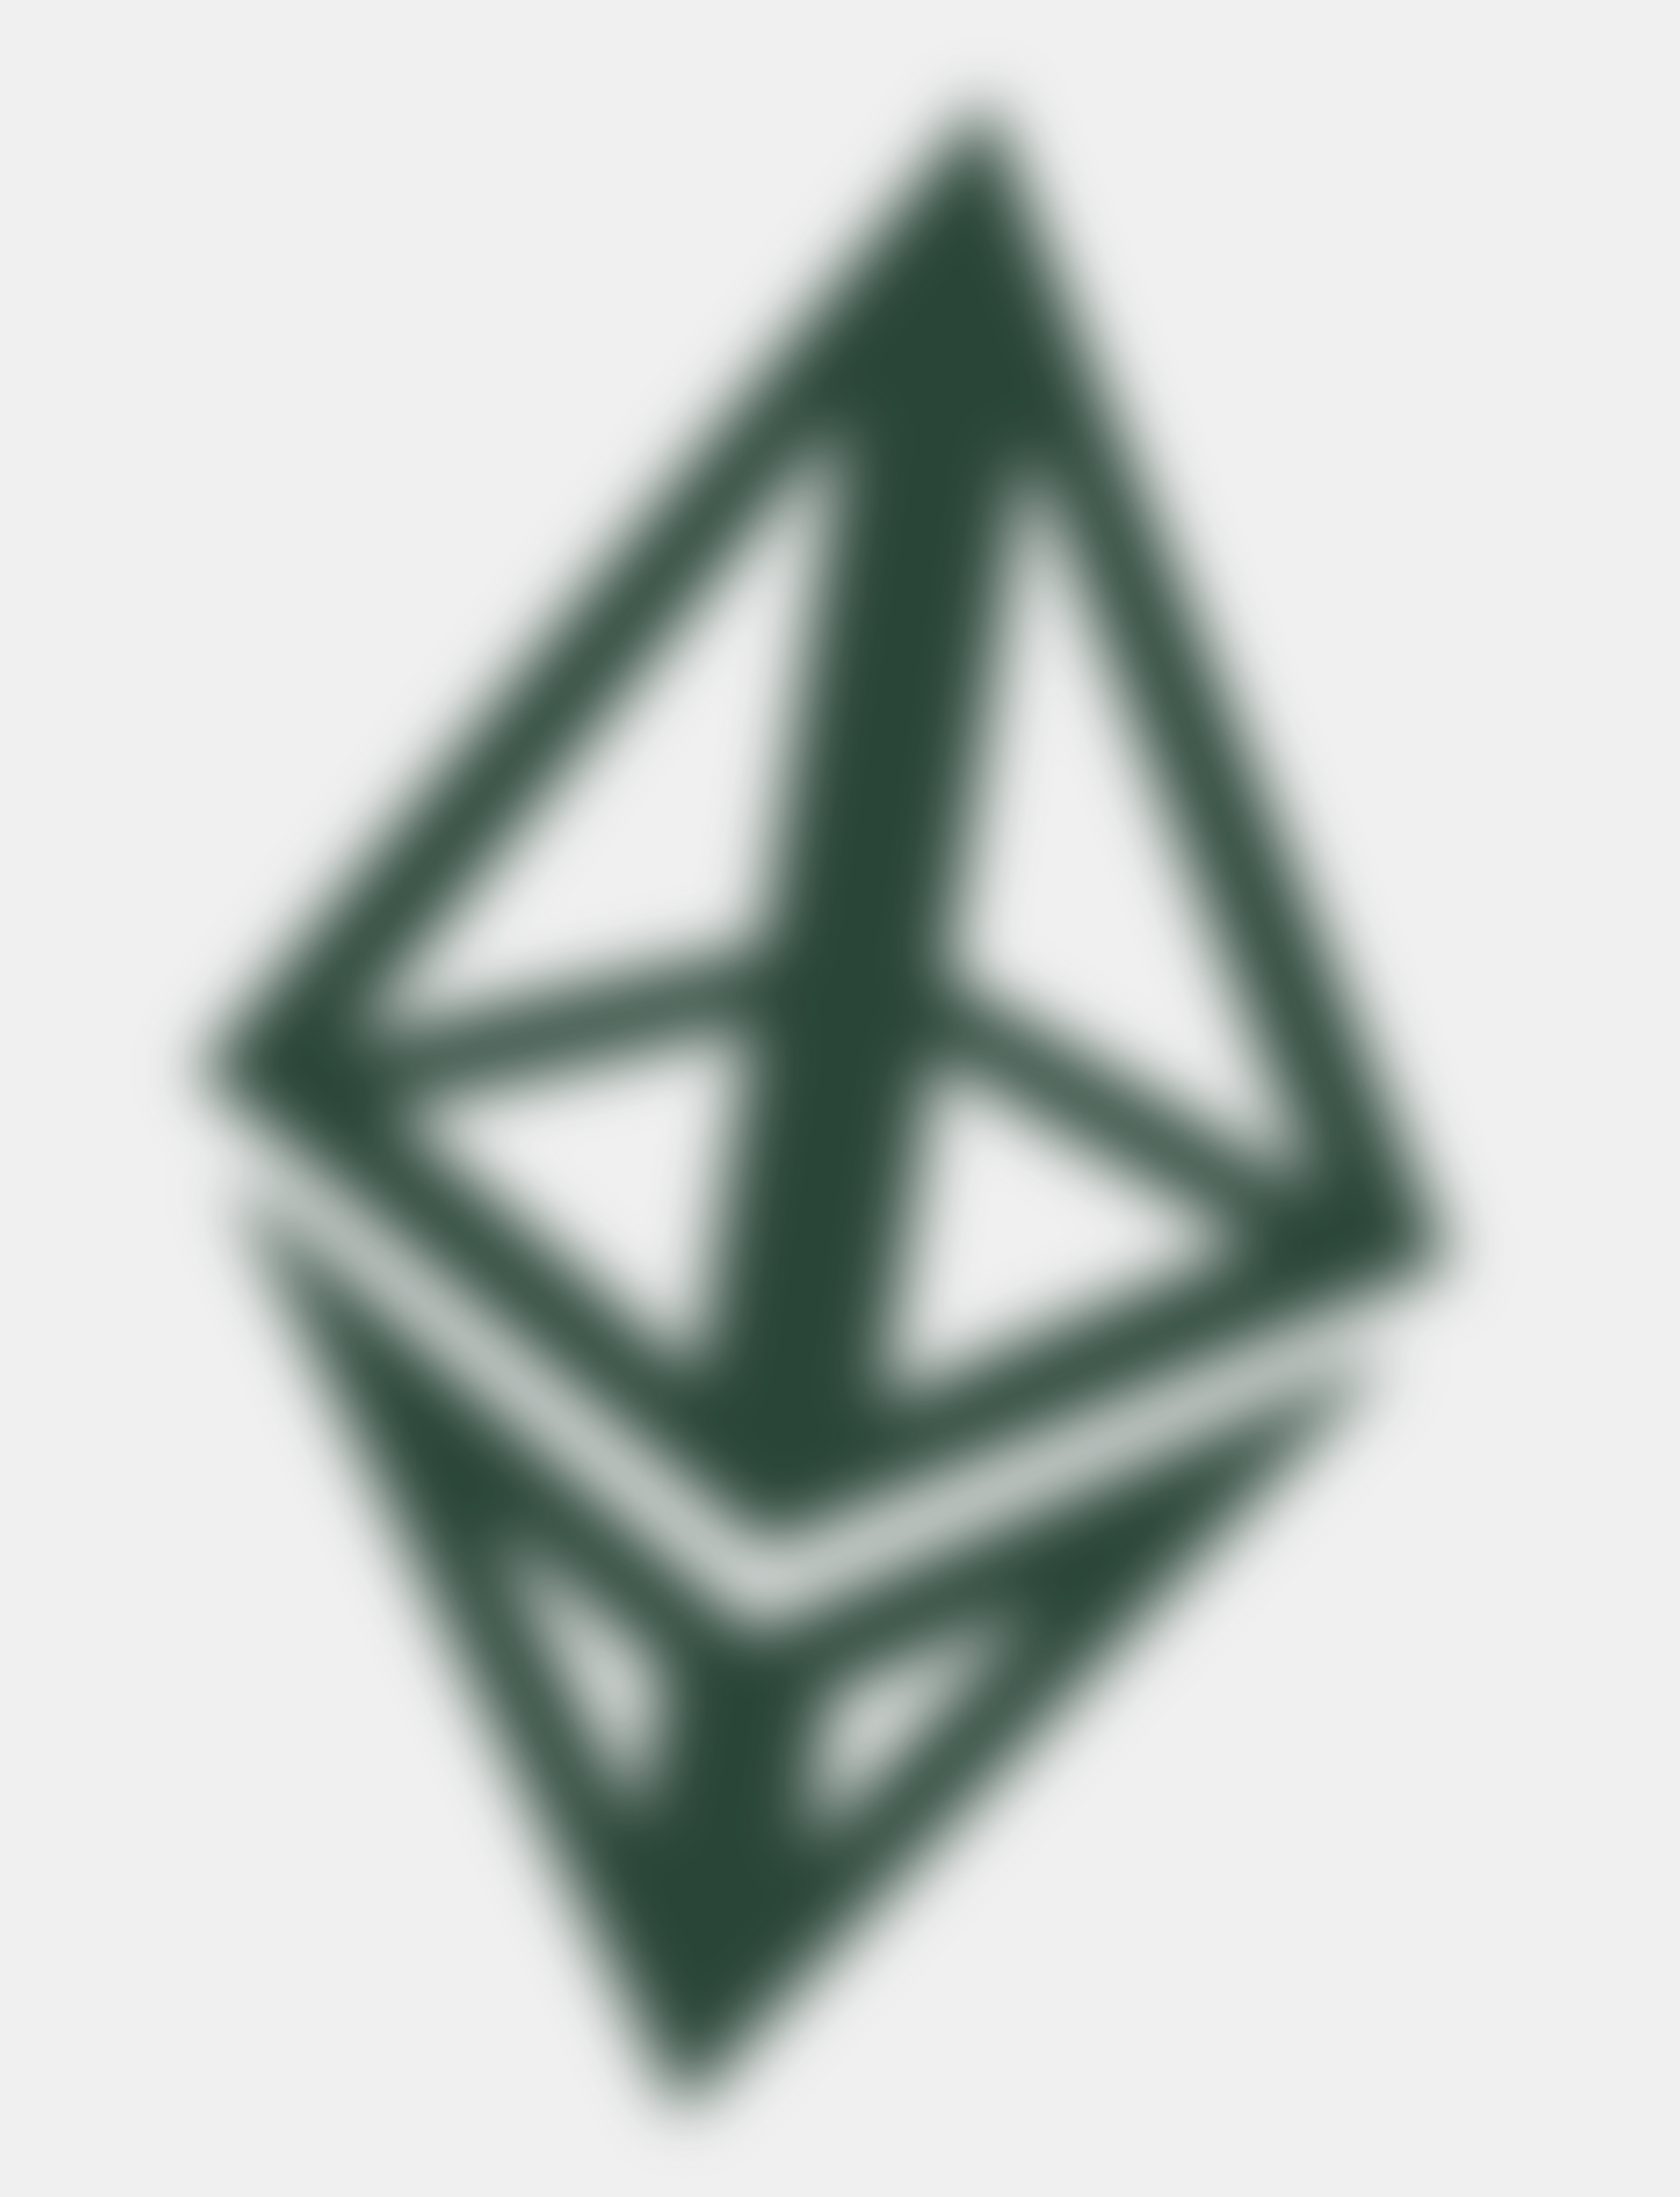
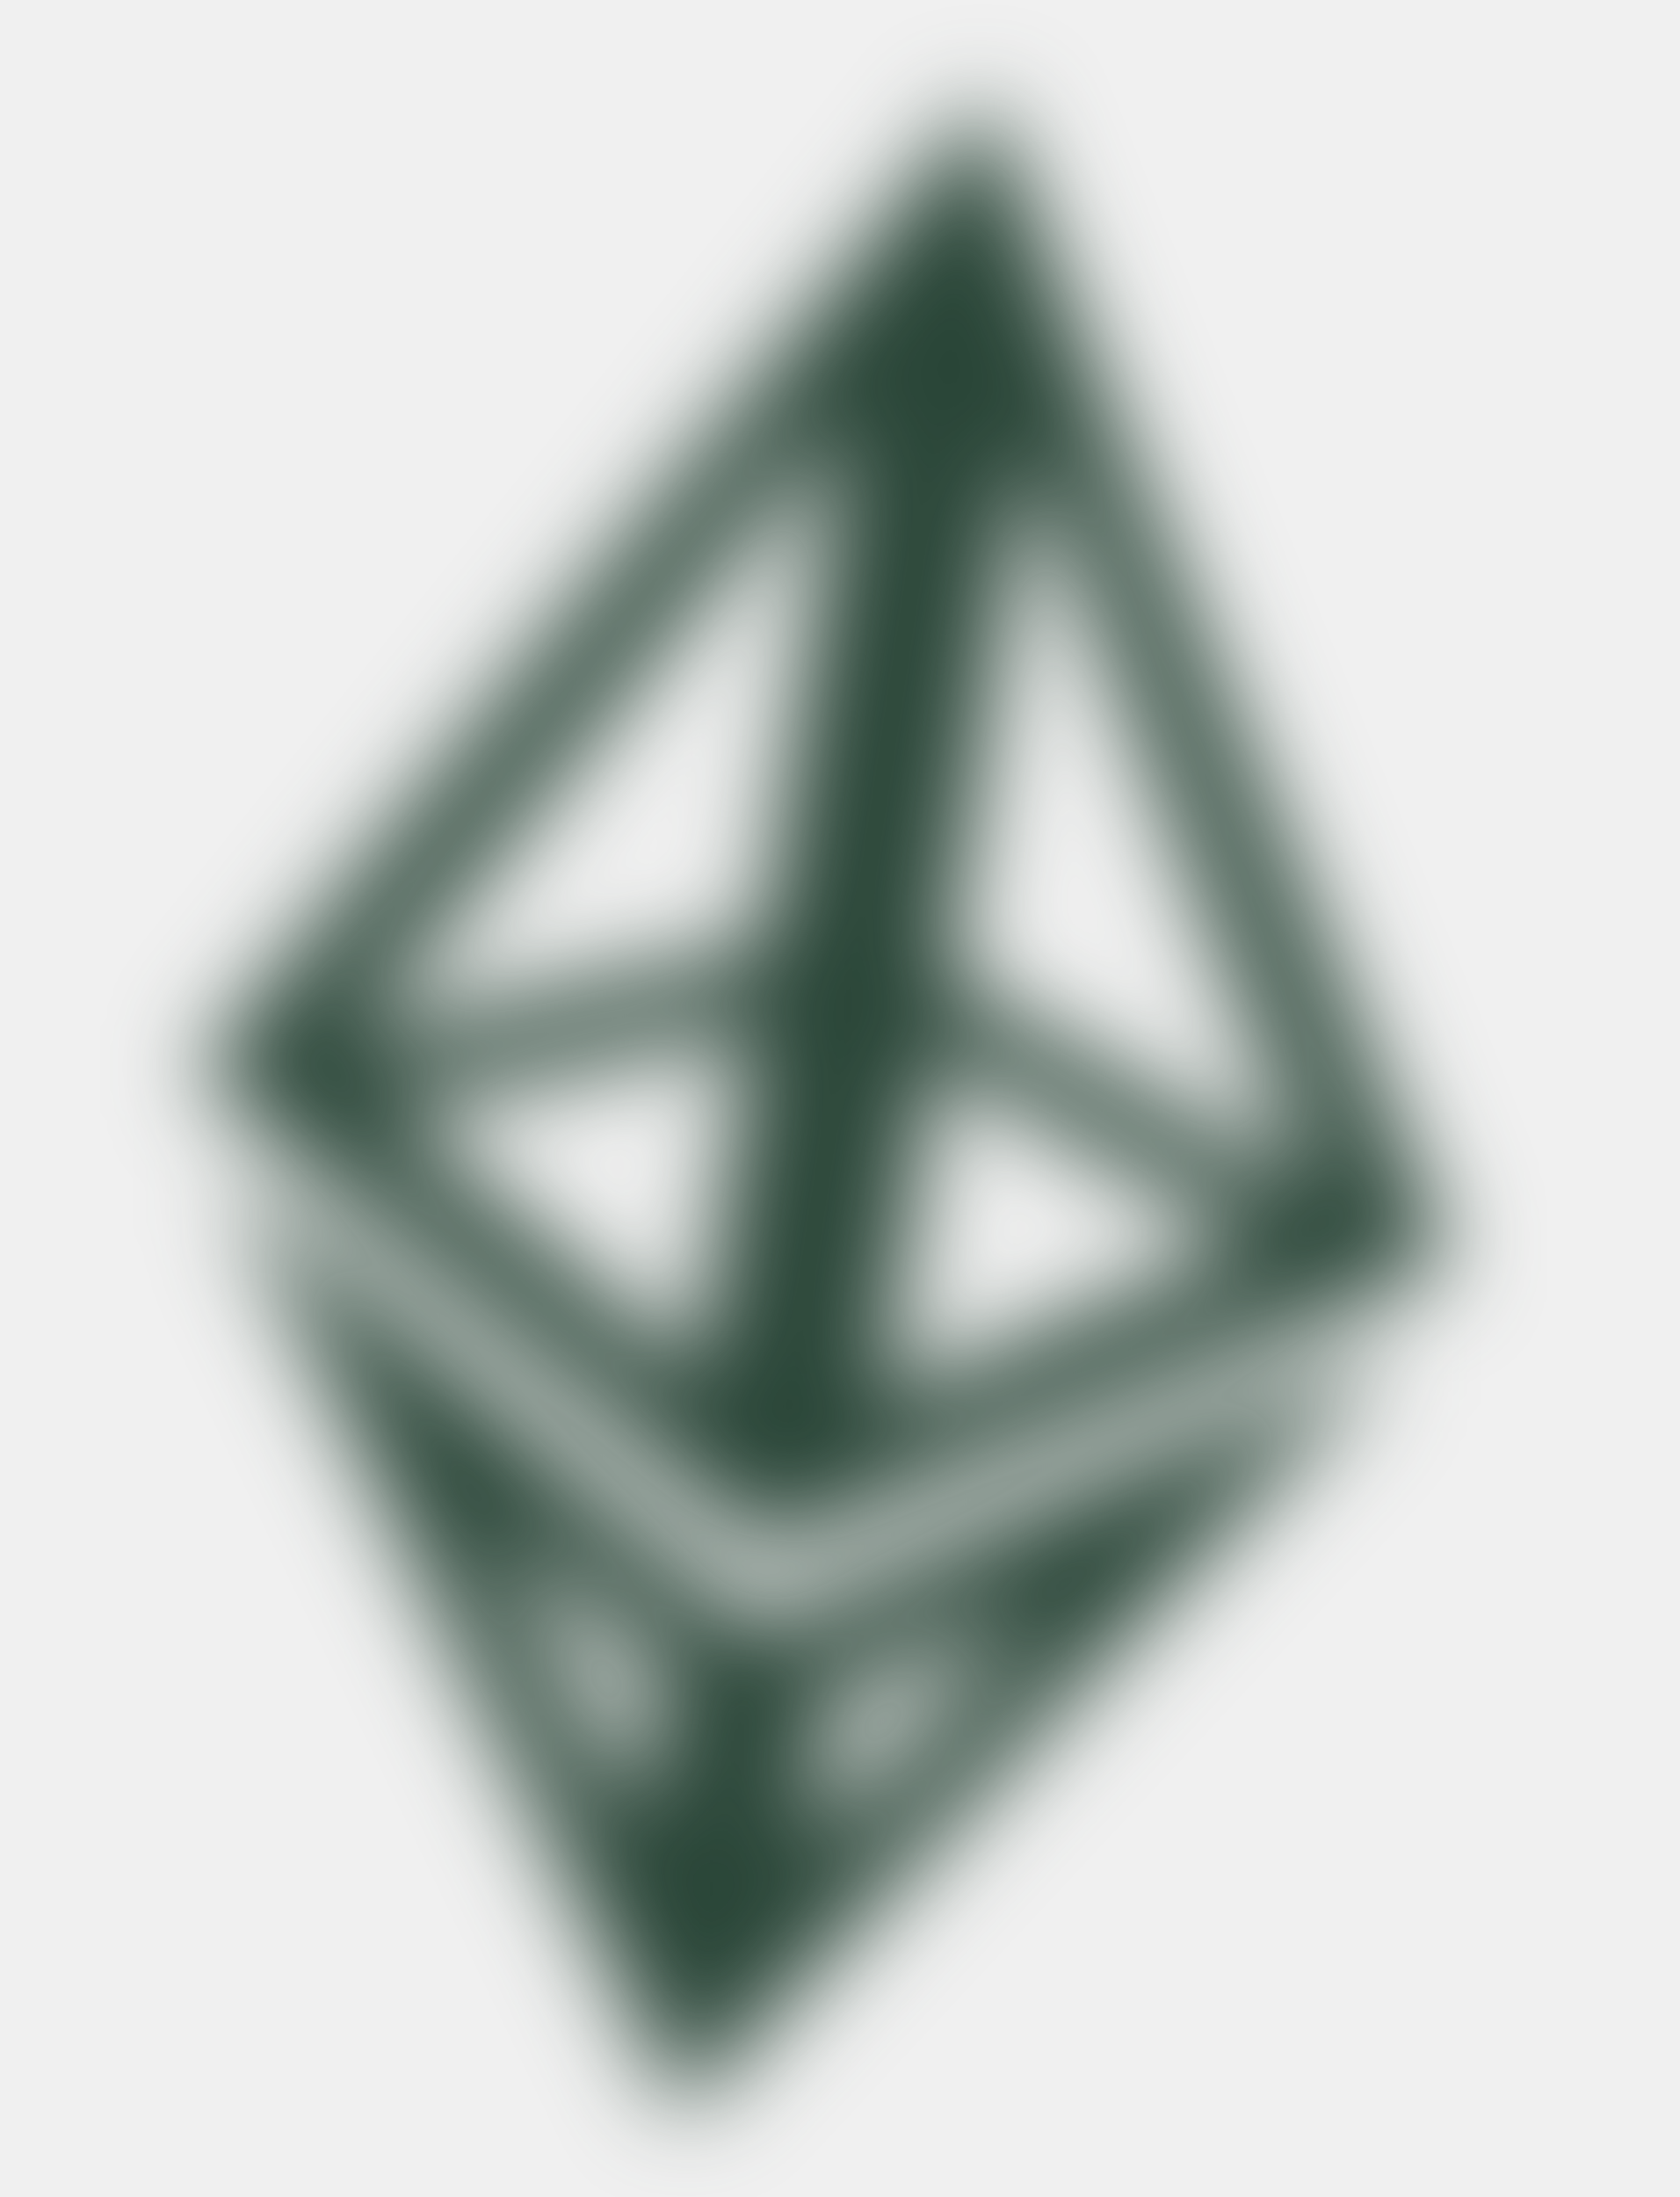
<svg xmlns="http://www.w3.org/2000/svg" width="312" height="408" viewBox="0 0 312 408" fill="none">
-   <defs>
-     <filter id="filter_64_193_dd" x="-8.196" y="-17.854" width="325.811" height="446.609" filterUnits="userSpaceOnUse" color-interpolation-filters="sRGB">
-       <feFlood flood-opacity="0" result="BackgroundImageFix" />
-       <feBlend mode="normal" in="SourceGraphic" in2="BackgroundImageFix" result="shape" />
-       <feGaussianBlur stdDeviation="6" result="effect_layerBlur_1" />
-     </filter>
-     <filter id="filter_64_194_dd" x="57.21" y="174.102" width="90.938" height="35.753" filterUnits="userSpaceOnUse" color-interpolation-filters="sRGB">
-       <feFlood flood-opacity="0" result="BackgroundImageFix" />
-       <feGaussianBlur in="BackgroundImage" stdDeviation="10" />
-       <feComposite in2="SourceAlpha" operator="in" result="effect_backgroundBlur_1" />
-       <feBlend mode="normal" in="SourceGraphic" in2="effect_backgroundBlur_1" result="shape" />
-     </filter>
-     <filter id="filter_64_195_dd" x="166.792" y="177.278" width="80.821" height="61.181" filterUnits="userSpaceOnUse" color-interpolation-filters="sRGB">
-       <feFlood flood-opacity="0" result="BackgroundImageFix" />
-       <feGaussianBlur in="BackgroundImage" stdDeviation="10" />
-       <feComposite in2="SourceAlpha" operator="in" result="effect_backgroundBlur_1" />
-       <feBlend mode="normal" in="SourceGraphic" in2="effect_backgroundBlur_1" result="shape" />
-     </filter>
-     <filter id="filter_64_196_dd" x="42.316" y="217.848" width="98.193" height="175.299" filterUnits="userSpaceOnUse" color-interpolation-filters="sRGB">
-       <feFlood flood-opacity="0" result="BackgroundImageFix" />
-       <feGaussianBlur in="BackgroundImage" stdDeviation="10" />
-       <feComposite in2="SourceAlpha" operator="in" result="effect_backgroundBlur_1" />
-       <feBlend mode="normal" in="SourceGraphic" in2="effect_backgroundBlur_1" result="shape" />
-     </filter>
-     <filter id="filter_64_199_dd" x="125.956" y="250.775" width="132.789" height="142.243" filterUnits="userSpaceOnUse" color-interpolation-filters="sRGB">
-       <feFlood flood-opacity="0" result="BackgroundImageFix" />
-       <feGaussianBlur in="BackgroundImage" stdDeviation="10" />
-       <feComposite in2="SourceAlpha" operator="in" result="effect_backgroundBlur_1" />
-       <feBlend mode="normal" in="SourceGraphic" in2="effect_backgroundBlur_1" result="shape" />
-     </filter>
-     <filter id="filter_64_202_dd" x="36.63" y="17.882" width="146.83" height="270.329" filterUnits="userSpaceOnUse" color-interpolation-filters="sRGB">
-       <feFlood flood-opacity="0" result="BackgroundImageFix" />
-       <feGaussianBlur in="BackgroundImage" stdDeviation="10" />
-       <feComposite in2="SourceAlpha" operator="in" result="effect_backgroundBlur_1" />
-       <feBlend mode="normal" in="SourceGraphic" in2="effect_backgroundBlur_1" result="shape" />
-     </filter>
-     <filter id="filter_64_205_dd" x="141.915" y="17.818" width="127.441" height="270.328" filterUnits="userSpaceOnUse" color-interpolation-filters="sRGB">
-       <feFlood flood-opacity="0" result="BackgroundImageFix" />
-       <feGaussianBlur in="BackgroundImage" stdDeviation="10" />
-       <feComposite in2="SourceAlpha" operator="in" result="effect_backgroundBlur_1" />
-       <feBlend mode="normal" in="SourceGraphic" in2="effect_backgroundBlur_1" result="shape" />
-     </filter>
-     <clipPath id="clip64_192">
-       <rect id="Ethereum" rx="-0.5" width="311" height="407" transform="translate(0.5 0.5)" fill="white" fill-opacity="0" />
-     </clipPath>
-   </defs>
-   <g clip-path="url(#clip64_192)">
-     <g filter="url(#filter_64_193_dd)">
-       <g filter="url(#filter_64_194_dd)">
-         <path id="Vector 6" d="M59.59 194.19L148.14 174.1L145.89 188.87L57.21 209.85L59.59 194.19Z" fill="#294537" fill-opacity="1" fill-rule="evenodd" />
+   <g clip-path="url(#clip0_64_192)">
+     <g filter="url(#filter0_f_64_192)">
+       <g filter="url(#filter1_b_64_192)">
+         <path d="M148.148 174.101L59.594 194.192L57.211 209.855L145.9 188.878L148.148 174.101Z" fill="#294537" />
      </g>
-       <g filter="url(#filter_64_195_dd)">
-         <path id="Vector 7" d="M247.61 222.79L169.04 177.27L166.79 192.05L245.23 238.45L247.61 222.79Z" fill="#294537" fill-opacity="1" fill-rule="evenodd" />
+       <g filter="url(#filter2_b_64_192)">
+         <path d="M169.04 177.278L247.613 222.796L245.23 238.459L166.792 192.055L169.04 177.278Z" fill="#294537" />
      </g>
-       <g filter="url(#filter_64_196_dd)">
-         <path id="Exclude" d="M140.51 302.99L42.316 217.848L126.793 393.146L140.51 302.99ZM91.584 283.303L122.799 310.093L118.55 338.017L91.584 283.303Z" clip-rule="evenodd" fill="#294537" fill-opacity="1" fill-rule="evenodd" />
+       <g filter="url(#filter3_b_64_192)">
+         <path fill-rule="evenodd" clip-rule="evenodd" d="M140.51 302.99L42.316 217.848L126.793 393.146L140.51 302.99ZM91.584 283.303L122.799 310.092L118.55 338.017L91.584 283.303Z" fill="#294537" />
      </g>
-       <g filter="url(#filter_64_199_dd)">
-         <path id="Exclude" d="M139.673 302.862L258.745 250.775L125.956 393.019L139.673 302.862ZM192.242 298.615L154.472 314.909L150.223 342.834L192.242 298.615Z" clip-rule="evenodd" fill="#294537" fill-opacity="1" fill-rule="evenodd" />
+       <g filter="url(#filter4_b_64_192)">
+         <path fill-rule="evenodd" clip-rule="evenodd" d="M139.673 302.862L258.745 250.775L125.956 393.018L139.673 302.862ZM192.242 298.615L154.471 314.909L150.223 342.834L192.242 298.615Z" fill="#294537" />
      </g>
-       <g filter="url(#filter_64_202_dd)">
-         <path id="Exclude" d="M183.46 17.882L142.331 288.211L36.63 199.028L183.46 17.882ZM62.17 196.928L129.422 255.038L156.375 77.884L62.17 196.928Z" clip-rule="evenodd" fill="#294537" fill-opacity="1" fill-rule="evenodd" />
+       <g filter="url(#filter5_b_64_192)">
+         <path fill-rule="evenodd" clip-rule="evenodd" d="M183.46 17.881L142.331 288.21L36.63 199.027L183.46 17.881ZM62.17 196.927L129.422 255.037L156.375 77.882L62.17 196.927Z" fill="#294537" />
      </g>
-       <g filter="url(#filter_64_205_dd)">
-         <path id="Exclude" d="M183.044 17.818L141.915 288.146L269.356 234.436L183.044 17.818ZM245.595 224.835L164.103 260.315L191.056 83.16L245.595 224.835Z" clip-rule="evenodd" fill="#294537" fill-opacity="1" fill-rule="evenodd" />
+       <g filter="url(#filter6_b_64_192)">
+         <path fill-rule="evenodd" clip-rule="evenodd" d="M183.043 17.818L141.914 288.146L269.356 234.435L183.043 17.818ZM245.594 224.835L164.103 260.315L191.056 83.16L245.594 224.835Z" fill="#294537" />
      </g>
    </g>
  </g>
+   <defs>
+     <filter id="filter0_f_64_192" x="18.63" y="-0.182" width="268.726" height="411.328" filterUnits="userSpaceOnUse" color-interpolation-filters="sRGB">
+       <feFlood flood-opacity="0" result="BackgroundImageFix" />
+       <feBlend mode="normal" in="SourceGraphic" in2="BackgroundImageFix" result="shape" />
+       <feGaussianBlur stdDeviation="9" result="effect1_foregroundBlur_64_192" />
+     </filter>
+     <filter id="filter1_b_64_192" x="27.21" y="144.102" width="150.938" height="95.753" filterUnits="userSpaceOnUse" color-interpolation-filters="sRGB">
+       <feFlood flood-opacity="0" result="BackgroundImageFix" />
+       <feGaussianBlur in="BackgroundImageFix" stdDeviation="15" />
+       <feComposite in2="SourceAlpha" operator="in" result="effect1_backgroundBlur_64_192" />
+       <feBlend mode="normal" in="SourceGraphic" in2="effect1_backgroundBlur_64_192" result="shape" />
+     </filter>
+     <filter id="filter2_b_64_192" x="136.792" y="147.278" width="140.821" height="121.181" filterUnits="userSpaceOnUse" color-interpolation-filters="sRGB">
+       <feFlood flood-opacity="0" result="BackgroundImageFix" />
+       <feGaussianBlur in="BackgroundImageFix" stdDeviation="15" />
+       <feComposite in2="SourceAlpha" operator="in" result="effect1_backgroundBlur_64_192" />
+       <feBlend mode="normal" in="SourceGraphic" in2="effect1_backgroundBlur_64_192" result="shape" />
+     </filter>
+     <filter id="filter3_b_64_192" x="12.316" y="187.848" width="158.193" height="235.299" filterUnits="userSpaceOnUse" color-interpolation-filters="sRGB">
+       <feFlood flood-opacity="0" result="BackgroundImageFix" />
+       <feGaussianBlur in="BackgroundImageFix" stdDeviation="15" />
+       <feComposite in2="SourceAlpha" operator="in" result="effect1_backgroundBlur_64_192" />
+       <feBlend mode="normal" in="SourceGraphic" in2="effect1_backgroundBlur_64_192" result="shape" />
+     </filter>
+     <filter id="filter4_b_64_192" x="95.956" y="220.775" width="192.789" height="202.243" filterUnits="userSpaceOnUse" color-interpolation-filters="sRGB">
+       <feFlood flood-opacity="0" result="BackgroundImageFix" />
+       <feGaussianBlur in="BackgroundImageFix" stdDeviation="15" />
+       <feComposite in2="SourceAlpha" operator="in" result="effect1_backgroundBlur_64_192" />
+       <feBlend mode="normal" in="SourceGraphic" in2="effect1_backgroundBlur_64_192" result="shape" />
+     </filter>
+     <filter id="filter5_b_64_192" x="6.63" y="-12.119" width="206.83" height="330.329" filterUnits="userSpaceOnUse" color-interpolation-filters="sRGB">
+       <feFlood flood-opacity="0" result="BackgroundImageFix" />
+       <feGaussianBlur in="BackgroundImageFix" stdDeviation="15" />
+       <feComposite in2="SourceAlpha" operator="in" result="effect1_backgroundBlur_64_192" />
+       <feBlend mode="normal" in="SourceGraphic" in2="effect1_backgroundBlur_64_192" result="shape" />
+     </filter>
+     <filter id="filter6_b_64_192" x="111.915" y="-12.182" width="187.441" height="330.328" filterUnits="userSpaceOnUse" color-interpolation-filters="sRGB">
+       <feFlood flood-opacity="0" result="BackgroundImageFix" />
+       <feGaussianBlur in="BackgroundImageFix" stdDeviation="15" />
+       <feComposite in2="SourceAlpha" operator="in" result="effect1_backgroundBlur_64_192" />
+       <feBlend mode="normal" in="SourceGraphic" in2="effect1_backgroundBlur_64_192" result="shape" />
+     </filter>
+     <clipPath id="clip0_64_192">
+       <rect width="312" height="408" fill="white" />
+     </clipPath>
+   </defs>
</svg>
